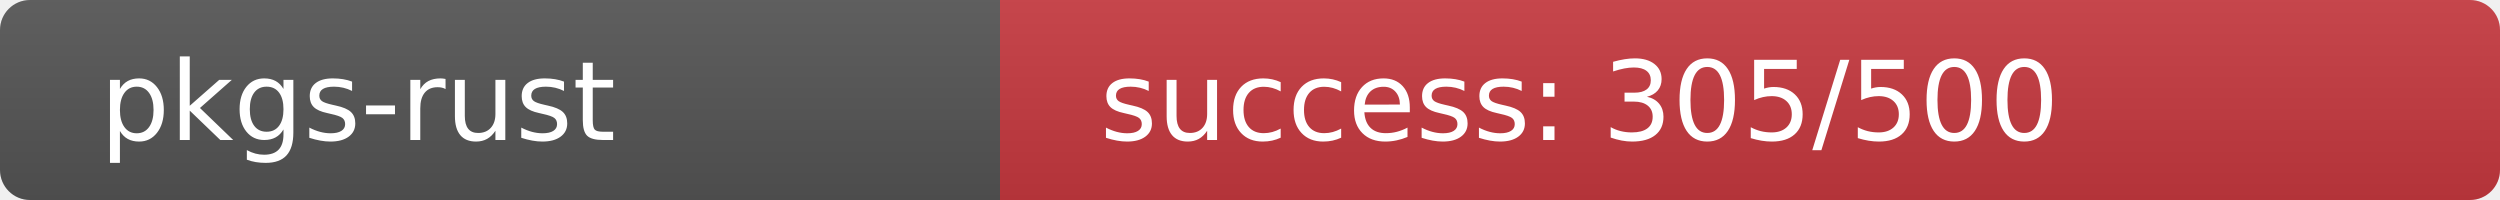
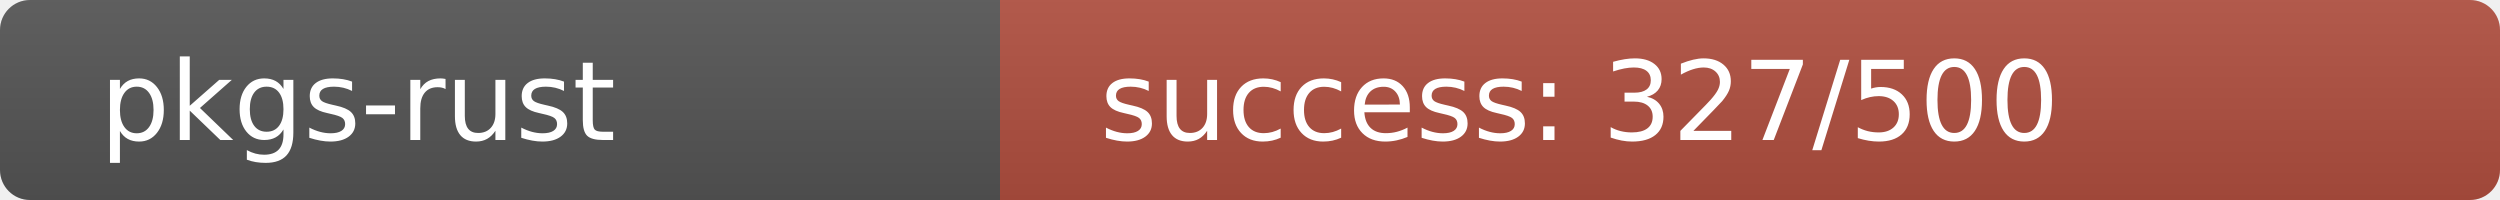
<svg xmlns="http://www.w3.org/2000/svg" width="250" height="20" role="img">
  <linearGradient id="s" x2="0" y2="100%">
    <stop offset="0" stop-color="#bbb" stop-opacity=".1" />
    <stop offset="1" stop-opacity=".1" />
  </linearGradient>
  <clipPath id="r">
    <rect width="250" height="20" rx="3" fill="#fff" />
  </clipPath>
  <g clip-path="url(#r)">
    <rect width="100" height="20" fill="#555" />
-     <rect x="100" width="150" height="20" fill="rgb(199,57,64)" />
+     <rect x="100" width="150" height="20" fill="rgb(177,79,64)" />
    <rect width="250" height="20" fill="url(#s)" />
  </g>
  <g fill="#fff" text-anchor="start" font-family="Verdana,Geneva,DejaVu Sans,sans-serif" text-rendering="geometricPrecision" font-size="110">
    <text x="100" y="140" transform="scale(.1)" fill="#fff">pkgs-rust</text>
-     <text x="1100" y="140" transform="scale(.1)" fill="#fff">success: 305/500</text>
+     <text x="1100" y="140" transform="scale(.1)" fill="#fff">success: 327/500</text>
  </g>
</svg>
